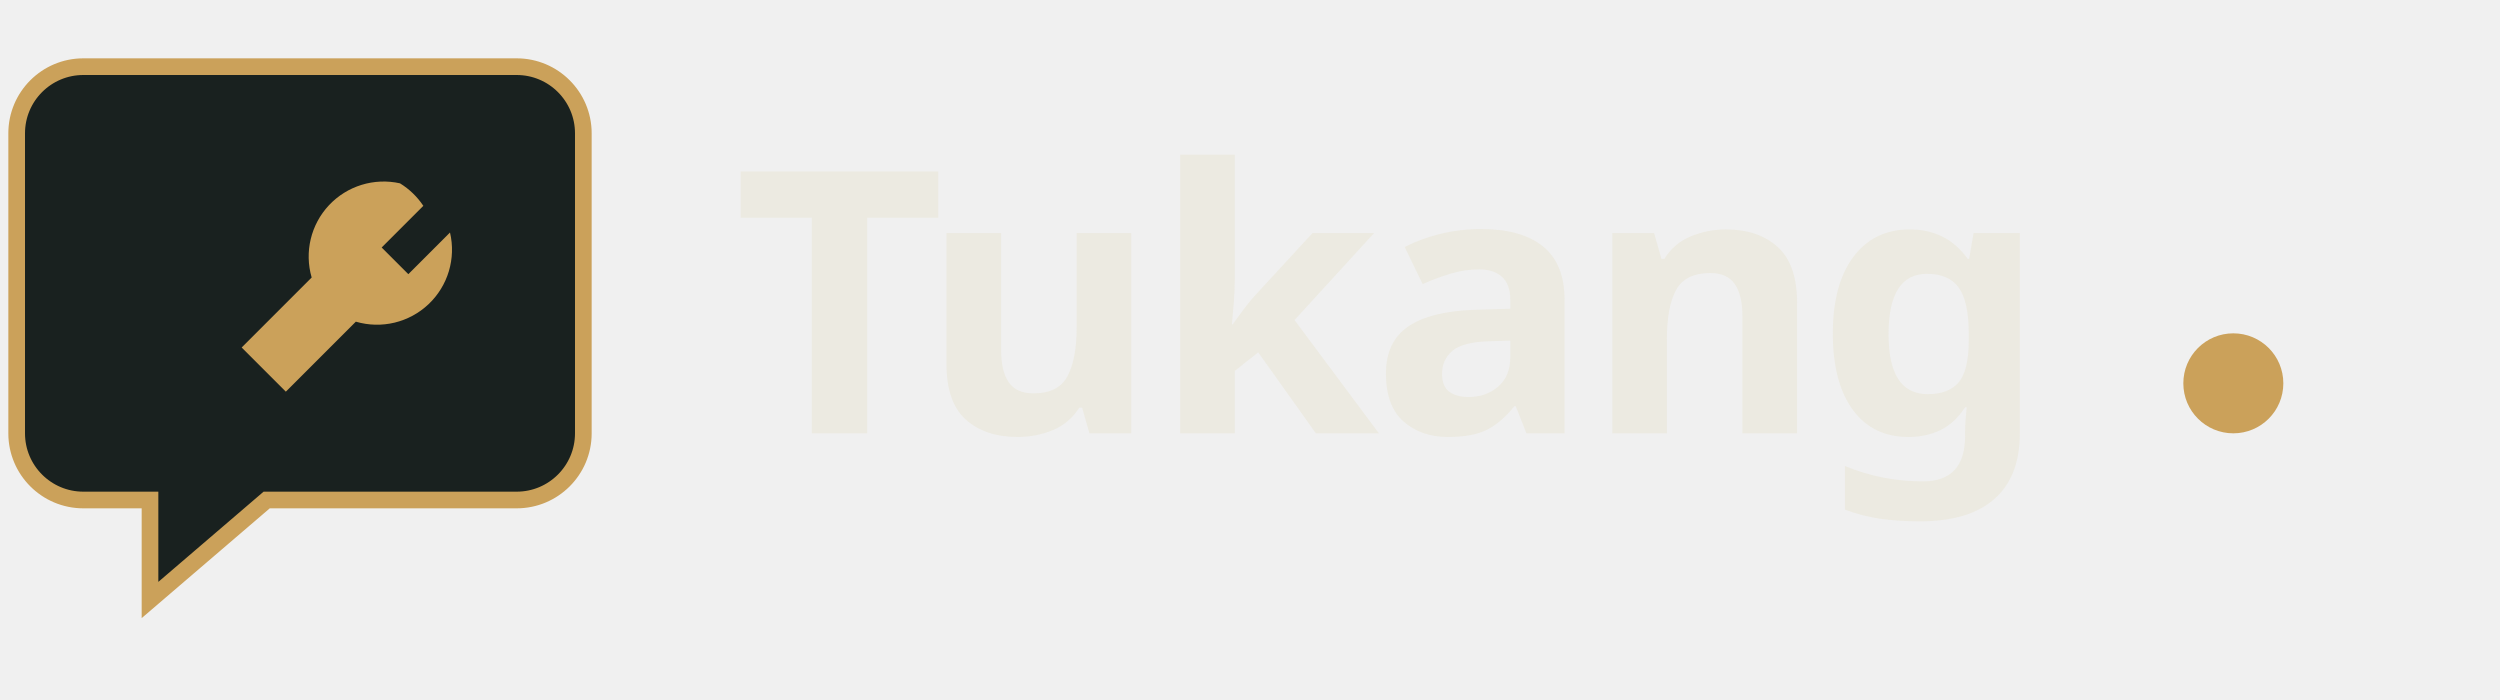
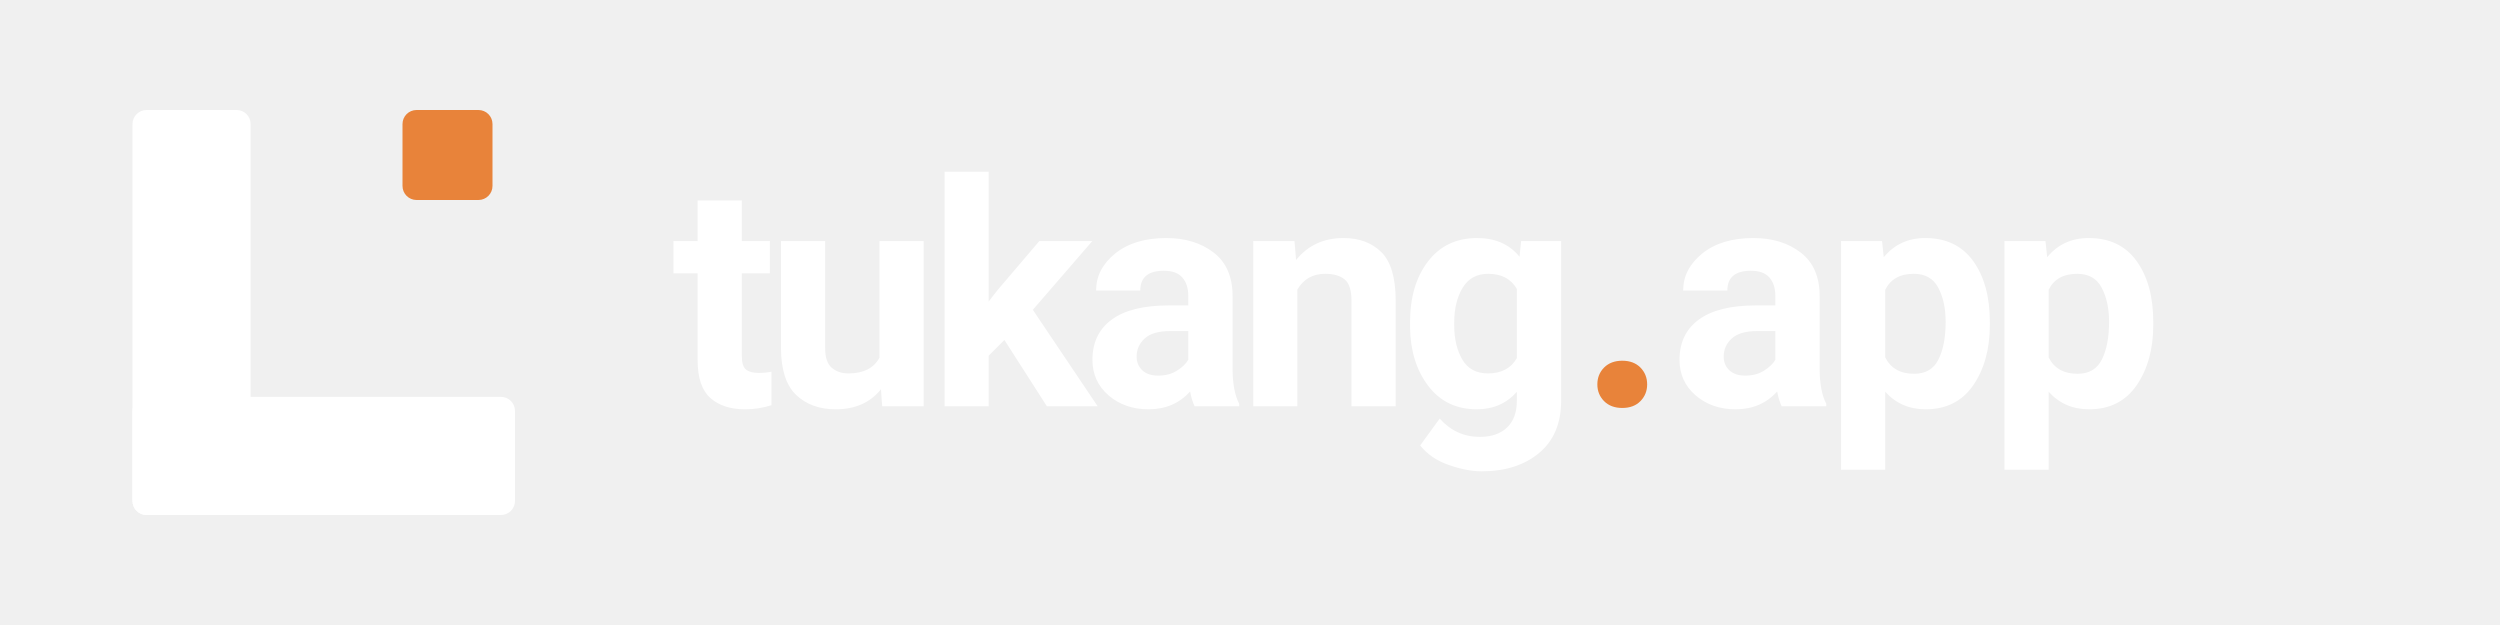
- <svg xmlns="http://www.w3.org/2000/svg" viewBox="0 0 300 84" fill="none">
-   <path d="M10 8h52a8 8 0 0 1 8 8v36a8 8 0 0 1-8 8H32l-14 12V60h-8a8 8 0 0 1-8-8V16a8 8 0 0 1 8-8z" fill="#19211F" stroke="#CBA15A" stroke-width="2" />
-   <path d="M48 22a9 9 0 0 0-10.6 11.3L29 41.7l5.3 5.3 8.4-8.4A9 9 0 0 0 54 27.9l-5 5-3.2-3.2 5-5A9.1 9.1 0 0 0 48 22z" fill="#CBA15A" />
-   <text x="88" y="52" font-family="'Schibsted Grotesk', system-ui, sans-serif" font-weight="800" font-size="44" letter-spacing="-1" fill="#ECEAE1">Tukang</text>
-   <circle cx="268" cy="46" r="6" fill="#CBA15A" />
+ <svg xmlns="http://www.w3.org/2000/svg" width="320" height="80" viewBox="0 0 320 80" fill="none" font-family="'Space Grotesk', system-ui, -apple-system, Segoe UI, Roboto, sans-serif">
+   <g transform="translate(4,4) scale(0.72)">
+     <rect x="18" y="14" width="21" height="72" rx="2.5" fill="#FFFFFF" />
+     <rect x="18" y="65" width="68" height="21" rx="2.5" fill="#FFFFFF" />
+     <rect x="66" y="14" width="16" height="16" rx="2.5" fill="#E8833A" />
+   </g>
+   <text x="86" y="52" font-size="40" font-weight="700" letter-spacing="-1.6" fill="#FFFFFF">tukang<tspan fill="#E8833A">.</tspan>app</text>
</svg>
